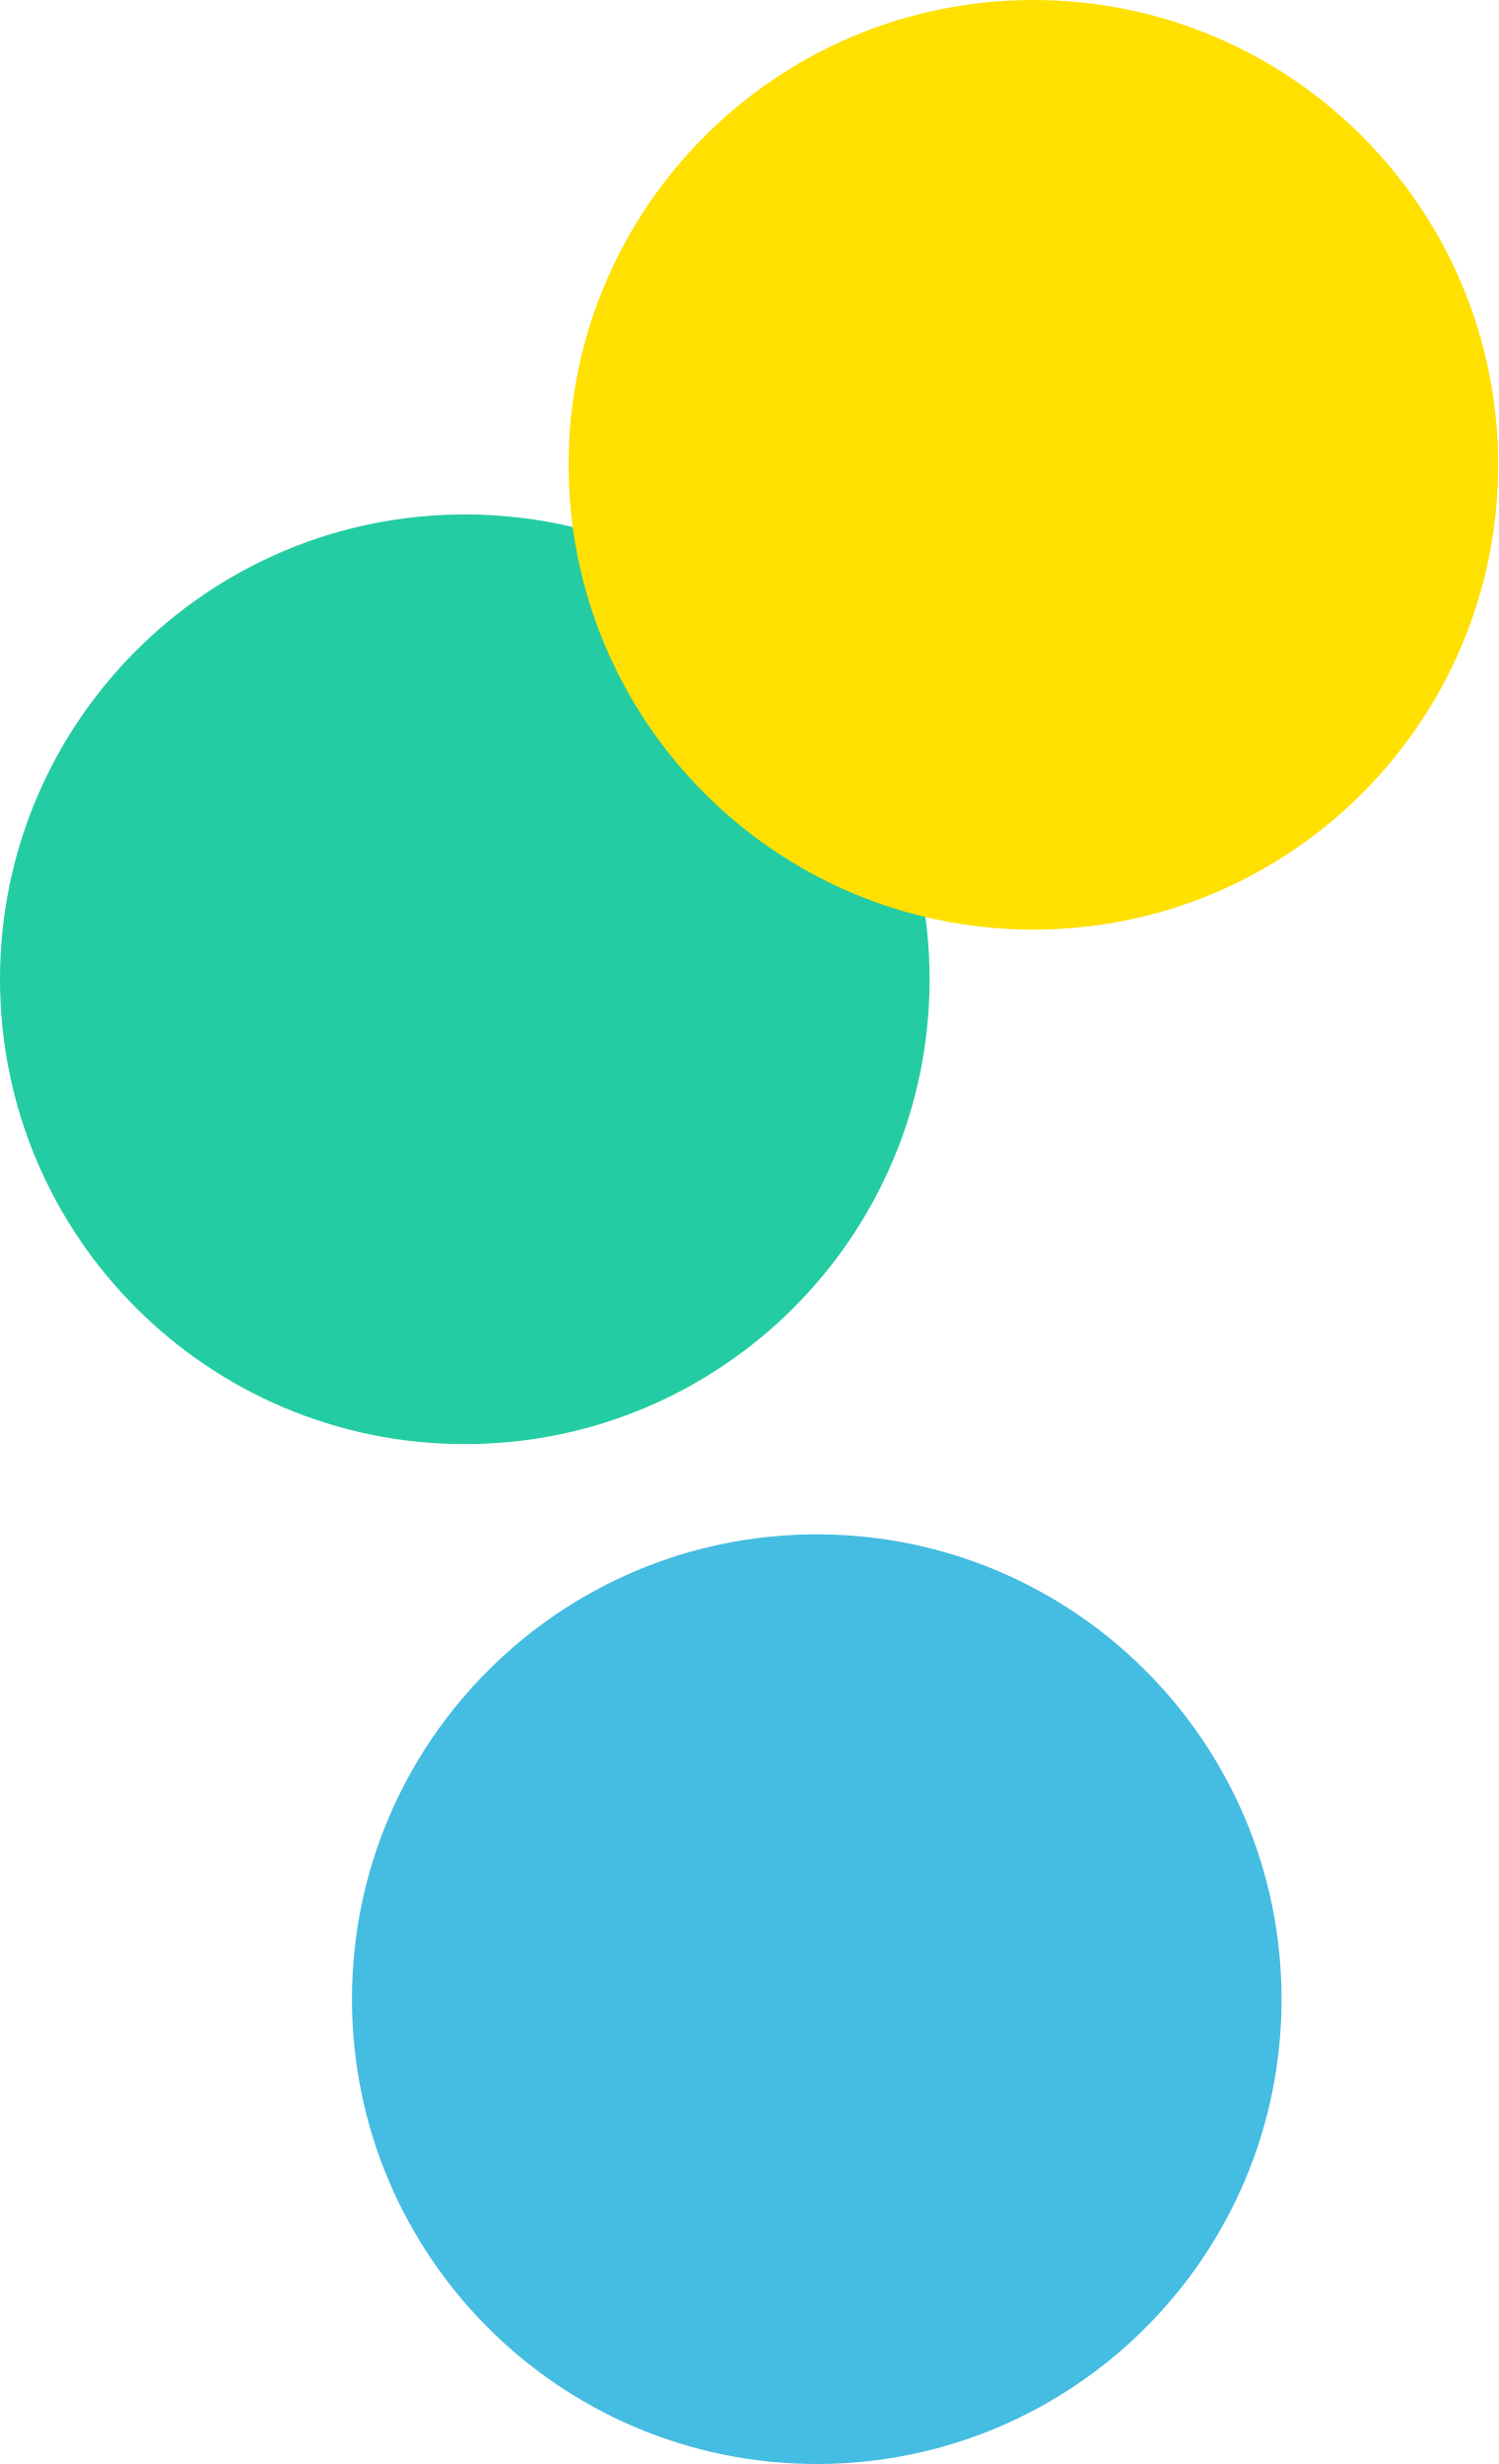
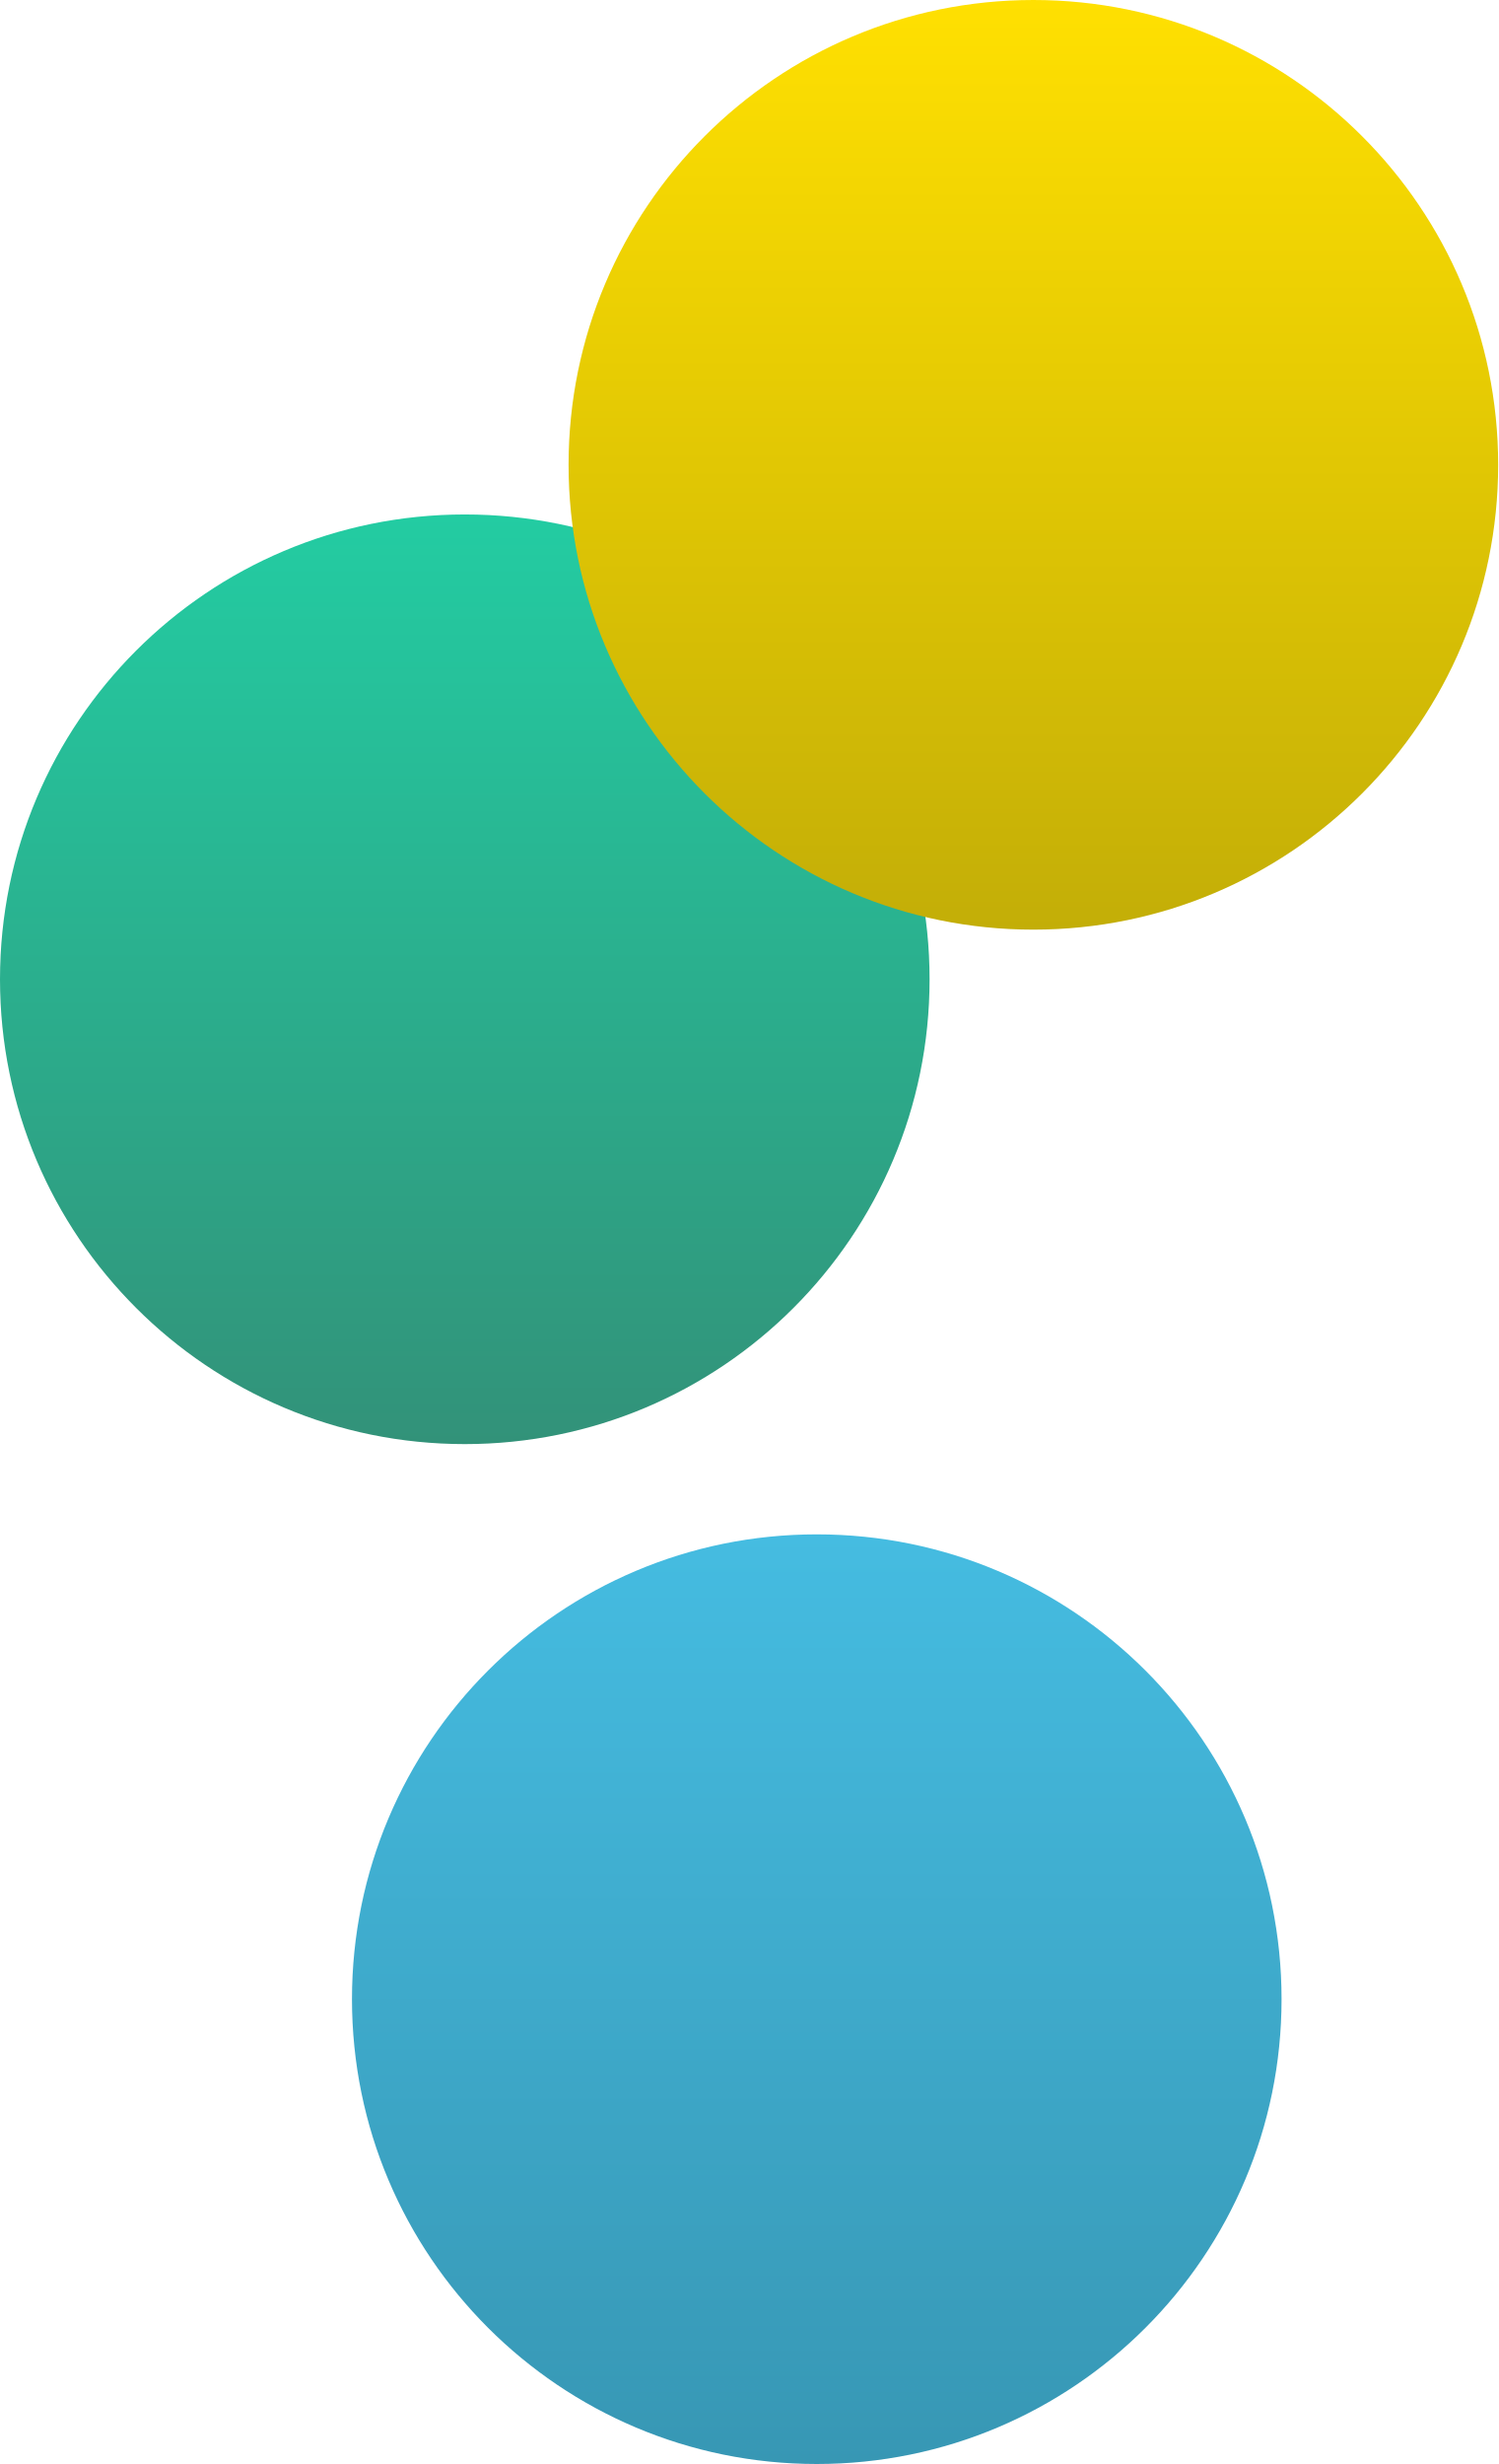
- <svg xmlns="http://www.w3.org/2000/svg" id="Layer_1" data-name="Layer 1" viewBox="0 0 166 273">
-   <path d="M51.5,57h0A51.5,51.5,0,0,1,103,108.5h0A51.5,51.5,0,0,1,51.5,160h0A51.5,51.5,0,0,1,0,108.5H0A51.5,51.5,0,0,1,51.5,57Z" style="fill: #23cca2" />
-   <path d="M90.5,170h0A51.5,51.5,0,0,1,142,221.5h0A51.5,51.5,0,0,1,90.5,273h0A51.5,51.5,0,0,1,39,221.5h0A51.5,51.5,0,0,1,90.5,170Z" style="fill: #45bce1" />
-   <path d="M114.5,0h0A51.5,51.5,0,0,1,166,51.5h0A51.5,51.5,0,0,1,114.5,103h0A51.5,51.5,0,0,1,63,51.5h0A51.5,51.5,0,0,1,114.5,0Z" style="fill: #ffe001" />
+ <svg xmlns="http://www.w3.org/2000/svg" id="ac08c6ea-2664-4fd5-9e44-19f7be9473d3" data-name="Layer 1" viewBox="0 0 166 273">
+   <defs>
+     <linearGradient id="bd0cd877-de8a-4353-b05e-4d396f44fee7" x1="51.5" y1="217" x2="51.5" y2="114" gradientTransform="matrix(1, 0, 0, -1, 0, 274)" gradientUnits="userSpaceOnUse">
+       <stop offset="0" stop-color="#23cca2" />
+       <stop offset="1" stop-color="#329279" />
+     </linearGradient>
+     <linearGradient id="bc045ac1-7e0a-4f14-b920-6f7e44bdb494" x1="90.5" y1="104" x2="90.5" y2="1" gradientTransform="matrix(1, 0, 0, -1, 0, 274)" gradientUnits="userSpaceOnUse">
+       <stop offset="0" stop-color="#45bce1" />
+       <stop offset="1" stop-color="#3797b4" />
+     </linearGradient>
+     <linearGradient id="a351ce65-0644-4748-bfc5-44f81ef14b86" x1="114.5" y1="274" x2="114.5" y2="171" gradientTransform="matrix(1, 0, 0, -1, 0, 274)" gradientUnits="userSpaceOnUse">
+       <stop offset="0" stop-color="#ffe001" />
+       <stop offset="1" stop-color="#c3ae07" />
+     </linearGradient>
+   </defs>
+   <path d="M51.5,57h0A51.5,51.5,0,0,1,103,108.5h0A51.5,51.5,0,0,1,51.5,160h0A51.5,51.5,0,0,1,0,108.5H0A51.5,51.5,0,0,1,51.5,57Z" style="fill: url(#bd0cd877-de8a-4353-b05e-4d396f44fee7)" />
+   <path d="M90.5,170h0A51.5,51.5,0,0,1,142,221.5h0A51.5,51.5,0,0,1,90.5,273h0A51.5,51.5,0,0,1,39,221.5h0A51.5,51.5,0,0,1,90.5,170Z" style="fill: url(#bc045ac1-7e0a-4f14-b920-6f7e44bdb494)" />
+   <path d="M114.5,0h0A51.5,51.5,0,0,1,166,51.5h0A51.5,51.5,0,0,1,114.5,103h0A51.5,51.5,0,0,1,63,51.5h0A51.5,51.5,0,0,1,114.5,0Z" style="fill: url(#a351ce65-0644-4748-bfc5-44f81ef14b86)" />
</svg>
